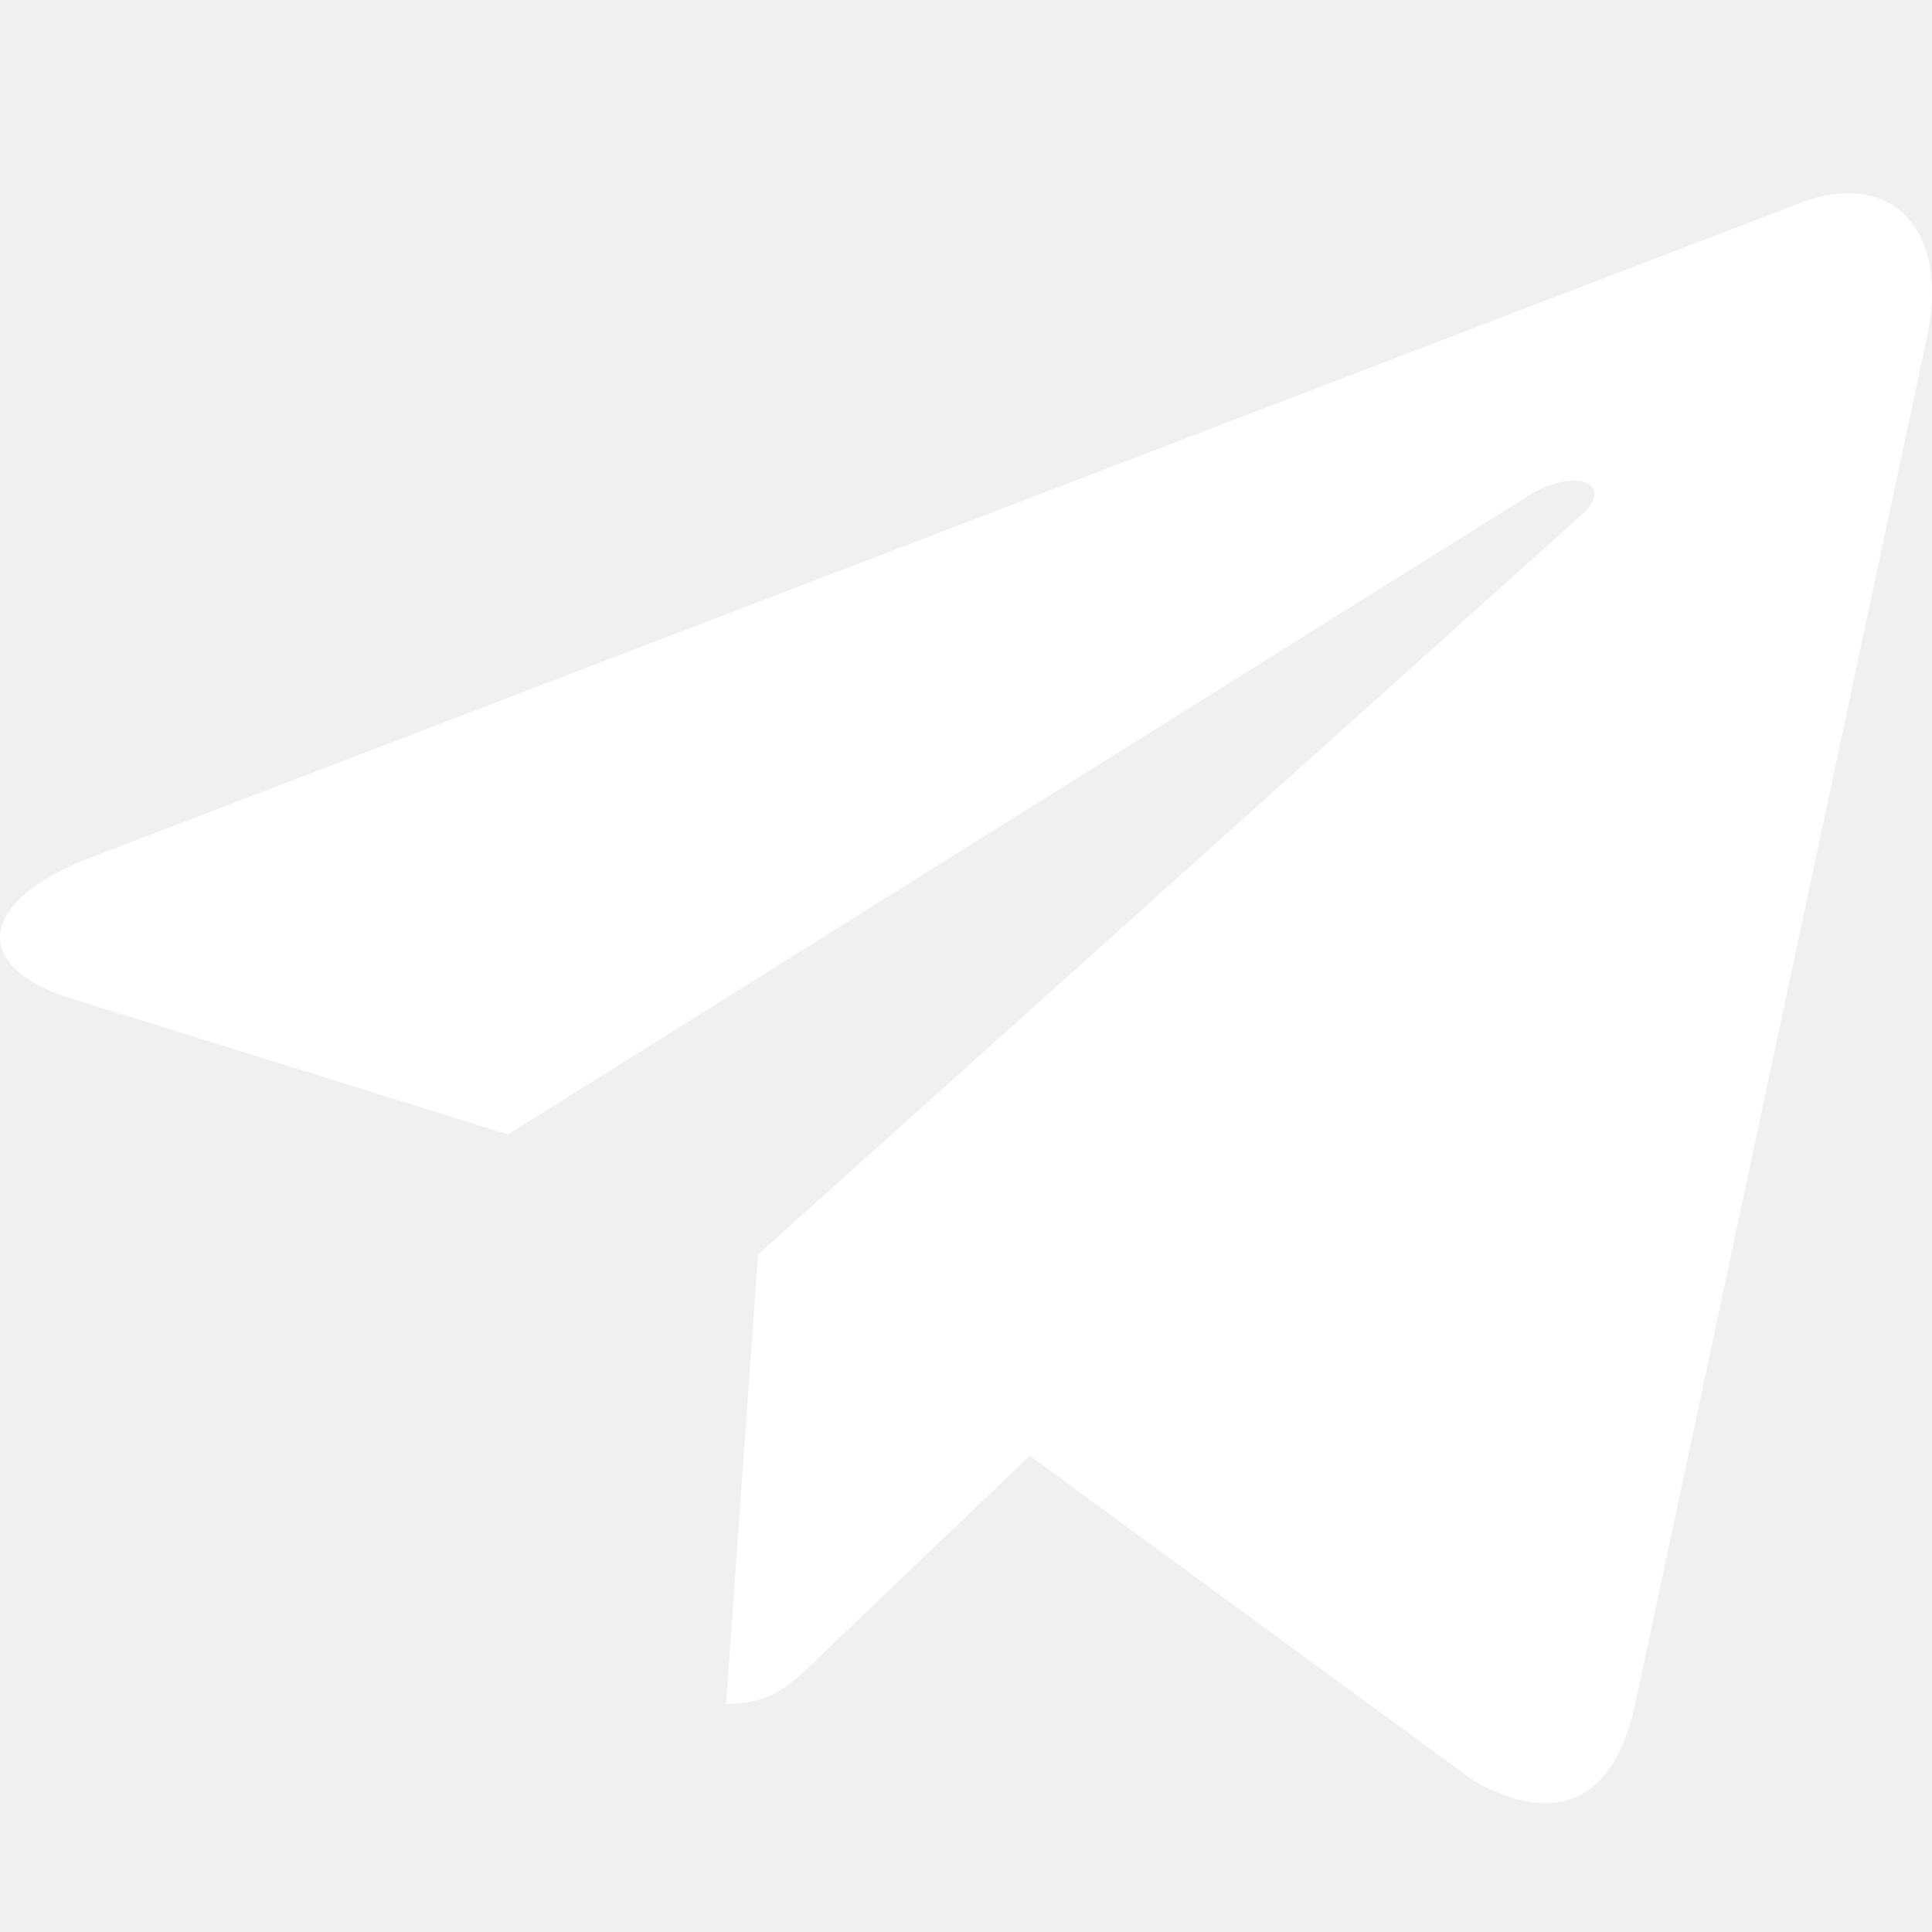
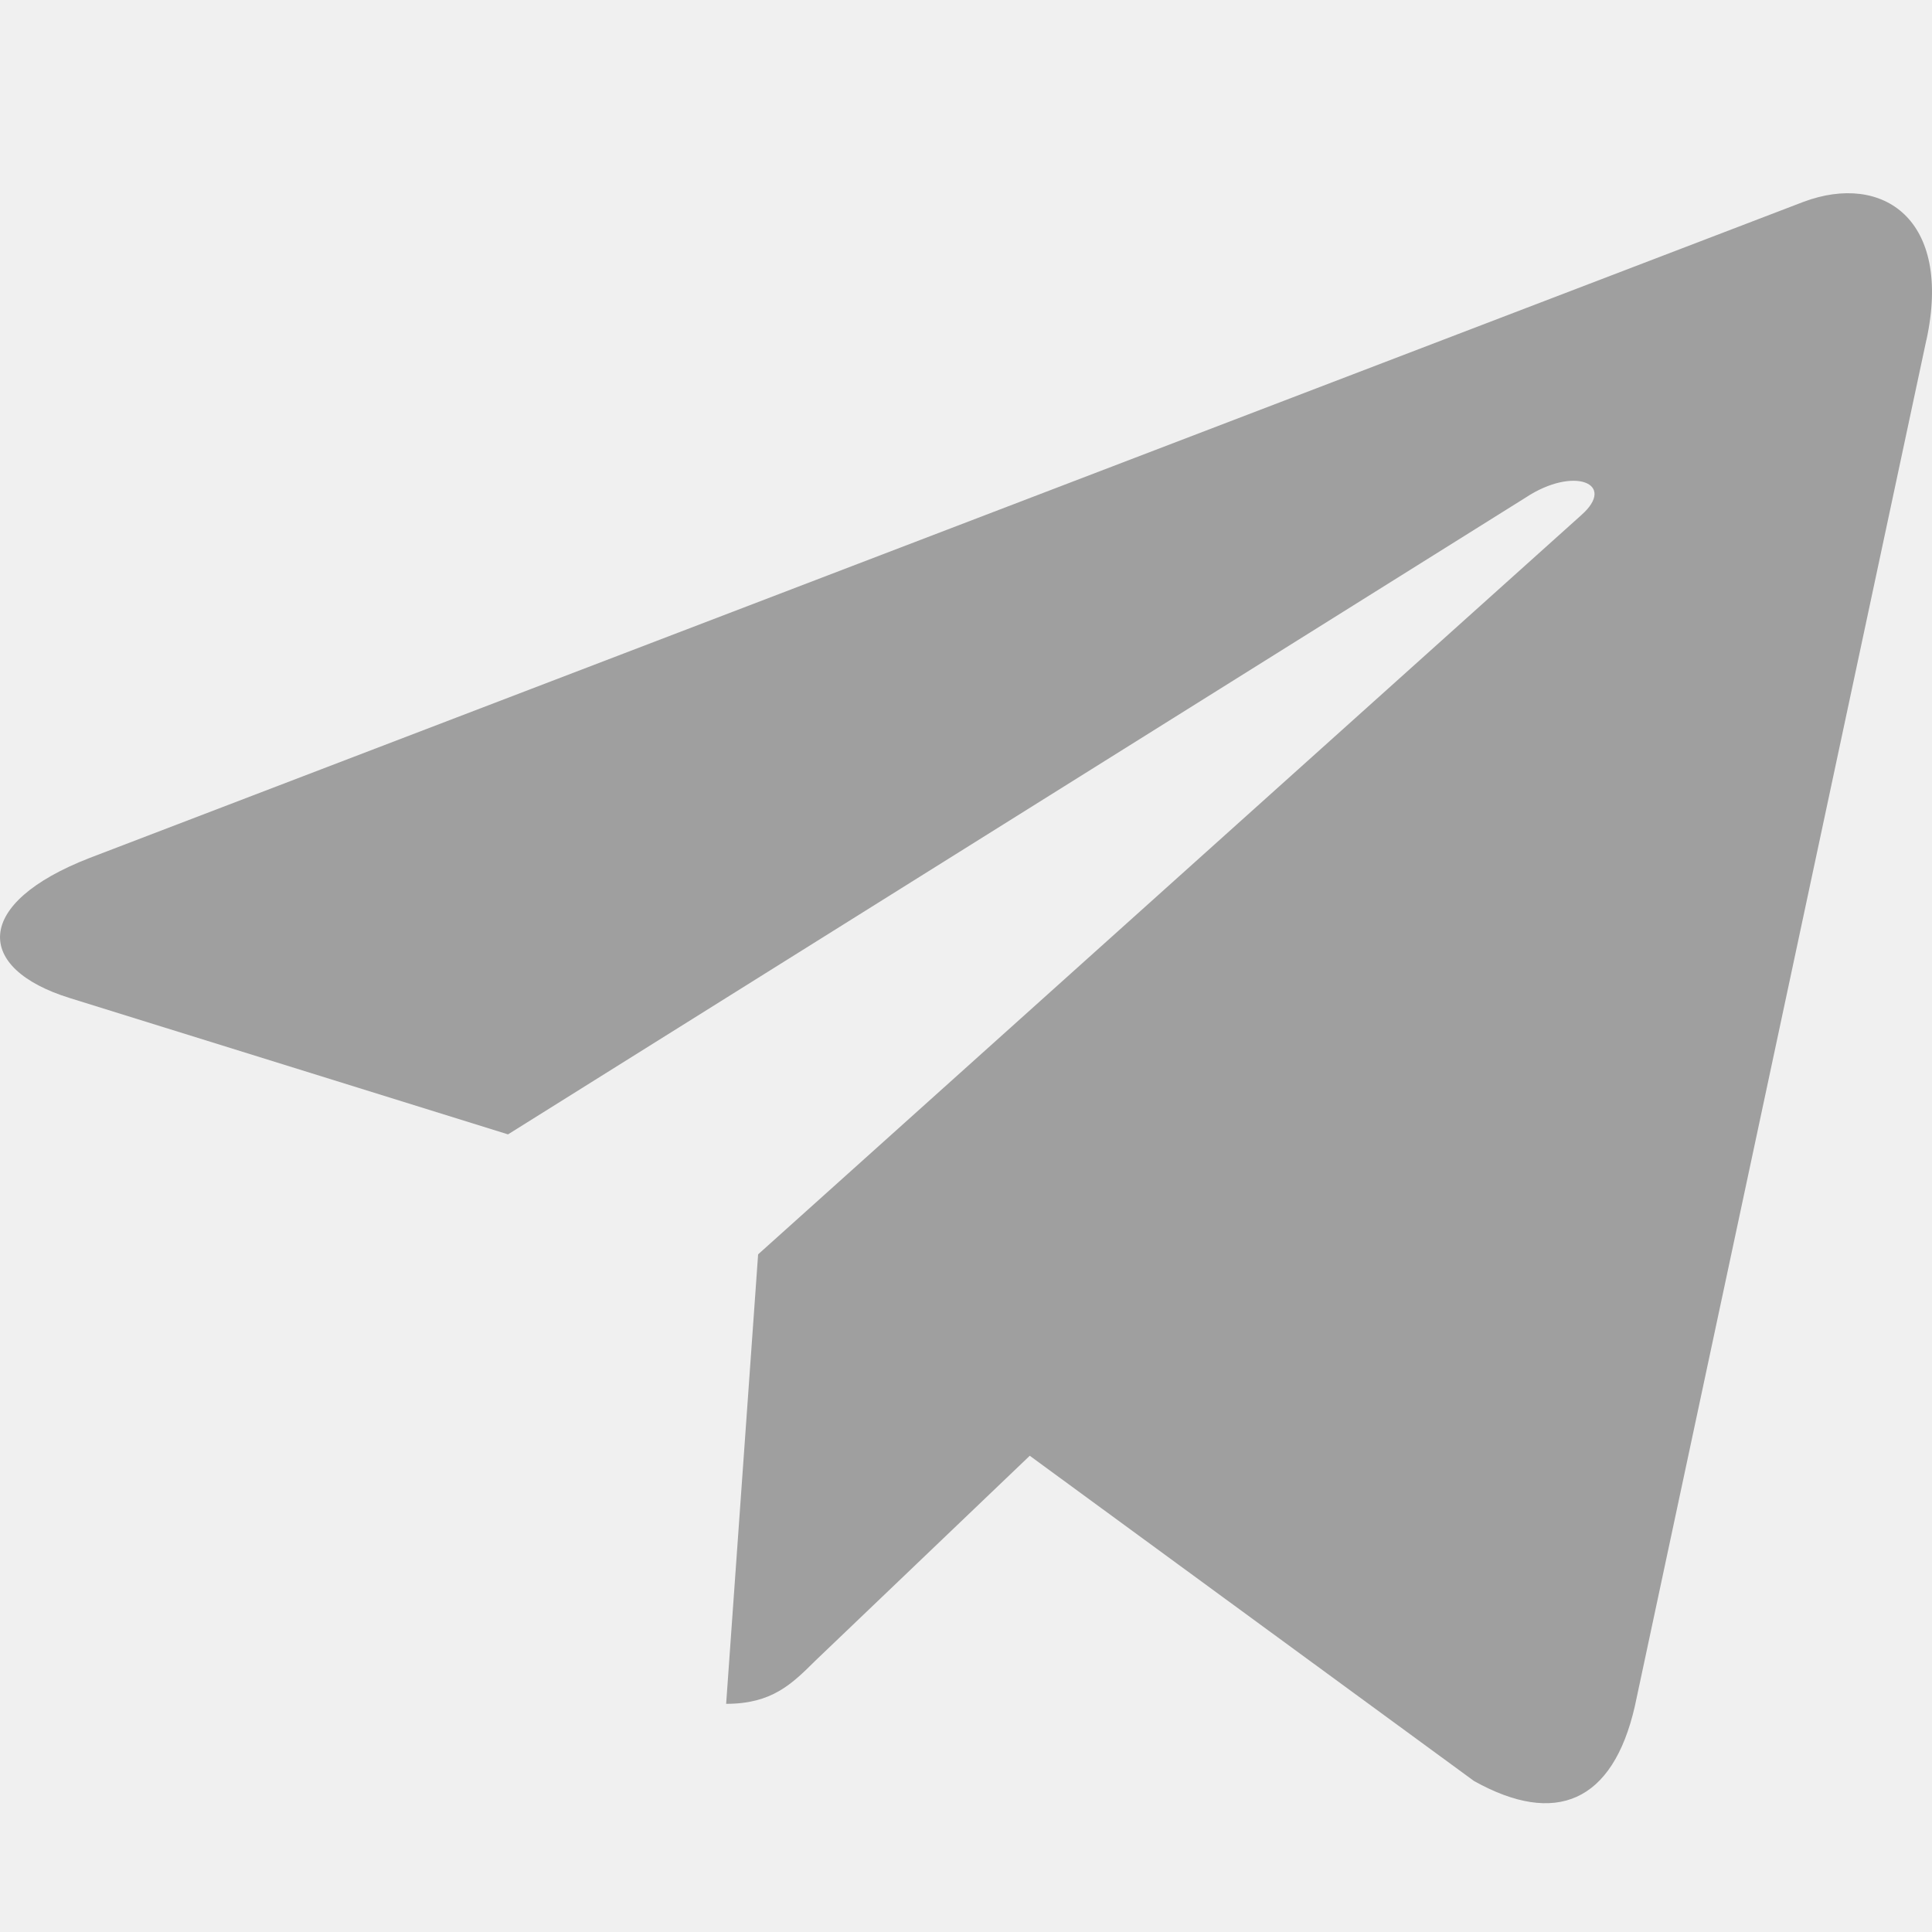
- <svg xmlns="http://www.w3.org/2000/svg" width="12" height="12" viewBox="0 0 12 12" fill="none">
-   <path d="M4.709 7.791L4.51 10.583C4.794 10.583 4.917 10.461 5.065 10.314L6.396 9.042L9.155 11.062C9.661 11.344 10.018 11.196 10.154 10.597L11.965 2.111L11.966 2.11C12.126 1.362 11.695 1.07 11.202 1.253L0.557 5.329C-0.169 5.611 -0.158 6.016 0.434 6.199L3.155 7.046L9.477 3.09C9.774 2.893 10.045 3.002 9.822 3.199L4.709 7.791Z" fill="white" />
+ <svg xmlns="http://www.w3.org/2000/svg" width="20" height="20" viewBox="0 0 20 20" fill="none">
+   <path d="M7.848 12.985L7.517 17.638C7.99 17.638 8.195 17.435 8.441 17.191L10.66 15.07L15.259 18.437C16.102 18.907 16.696 18.66 16.924 17.662L19.942 3.518L19.943 3.517C20.211 2.27 19.492 1.783 18.671 2.089L0.929 8.881C-0.282 9.351 -0.264 10.026 0.723 10.332L5.259 11.743L15.795 5.15C16.291 4.822 16.741 5.004 16.37 5.332L7.848 12.985Z" fill="#9F9F9F" />
</svg>
